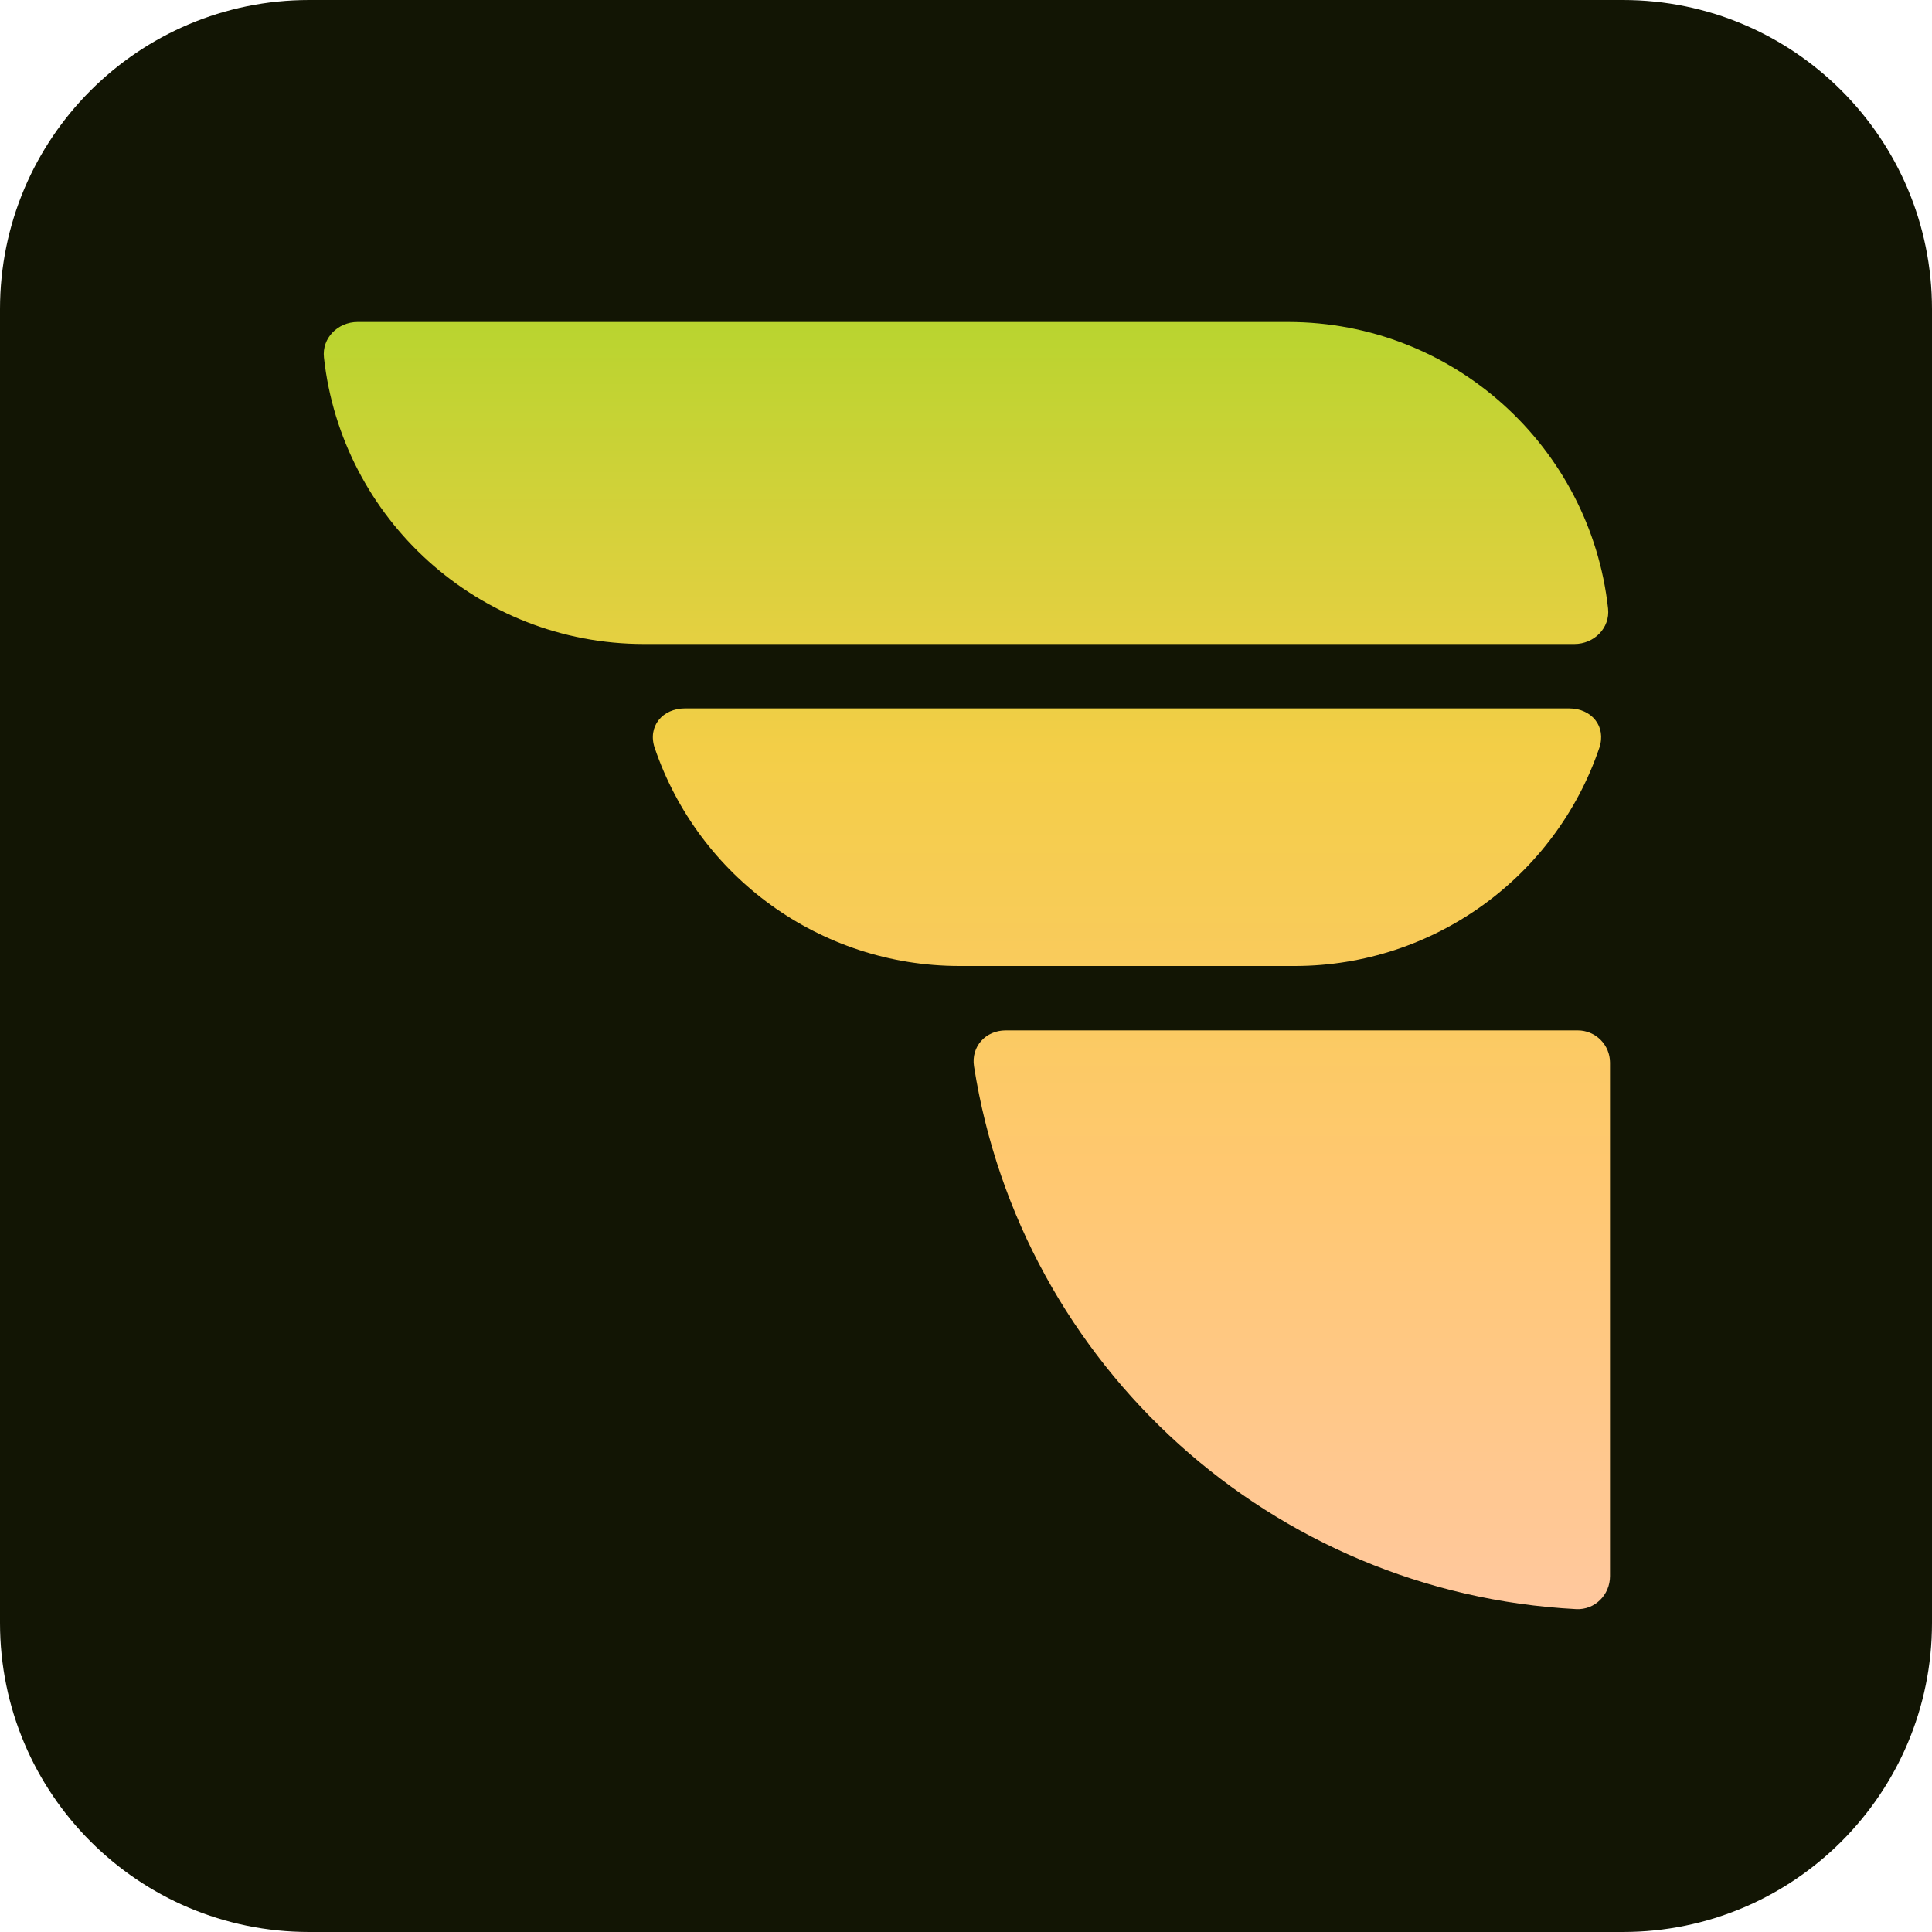
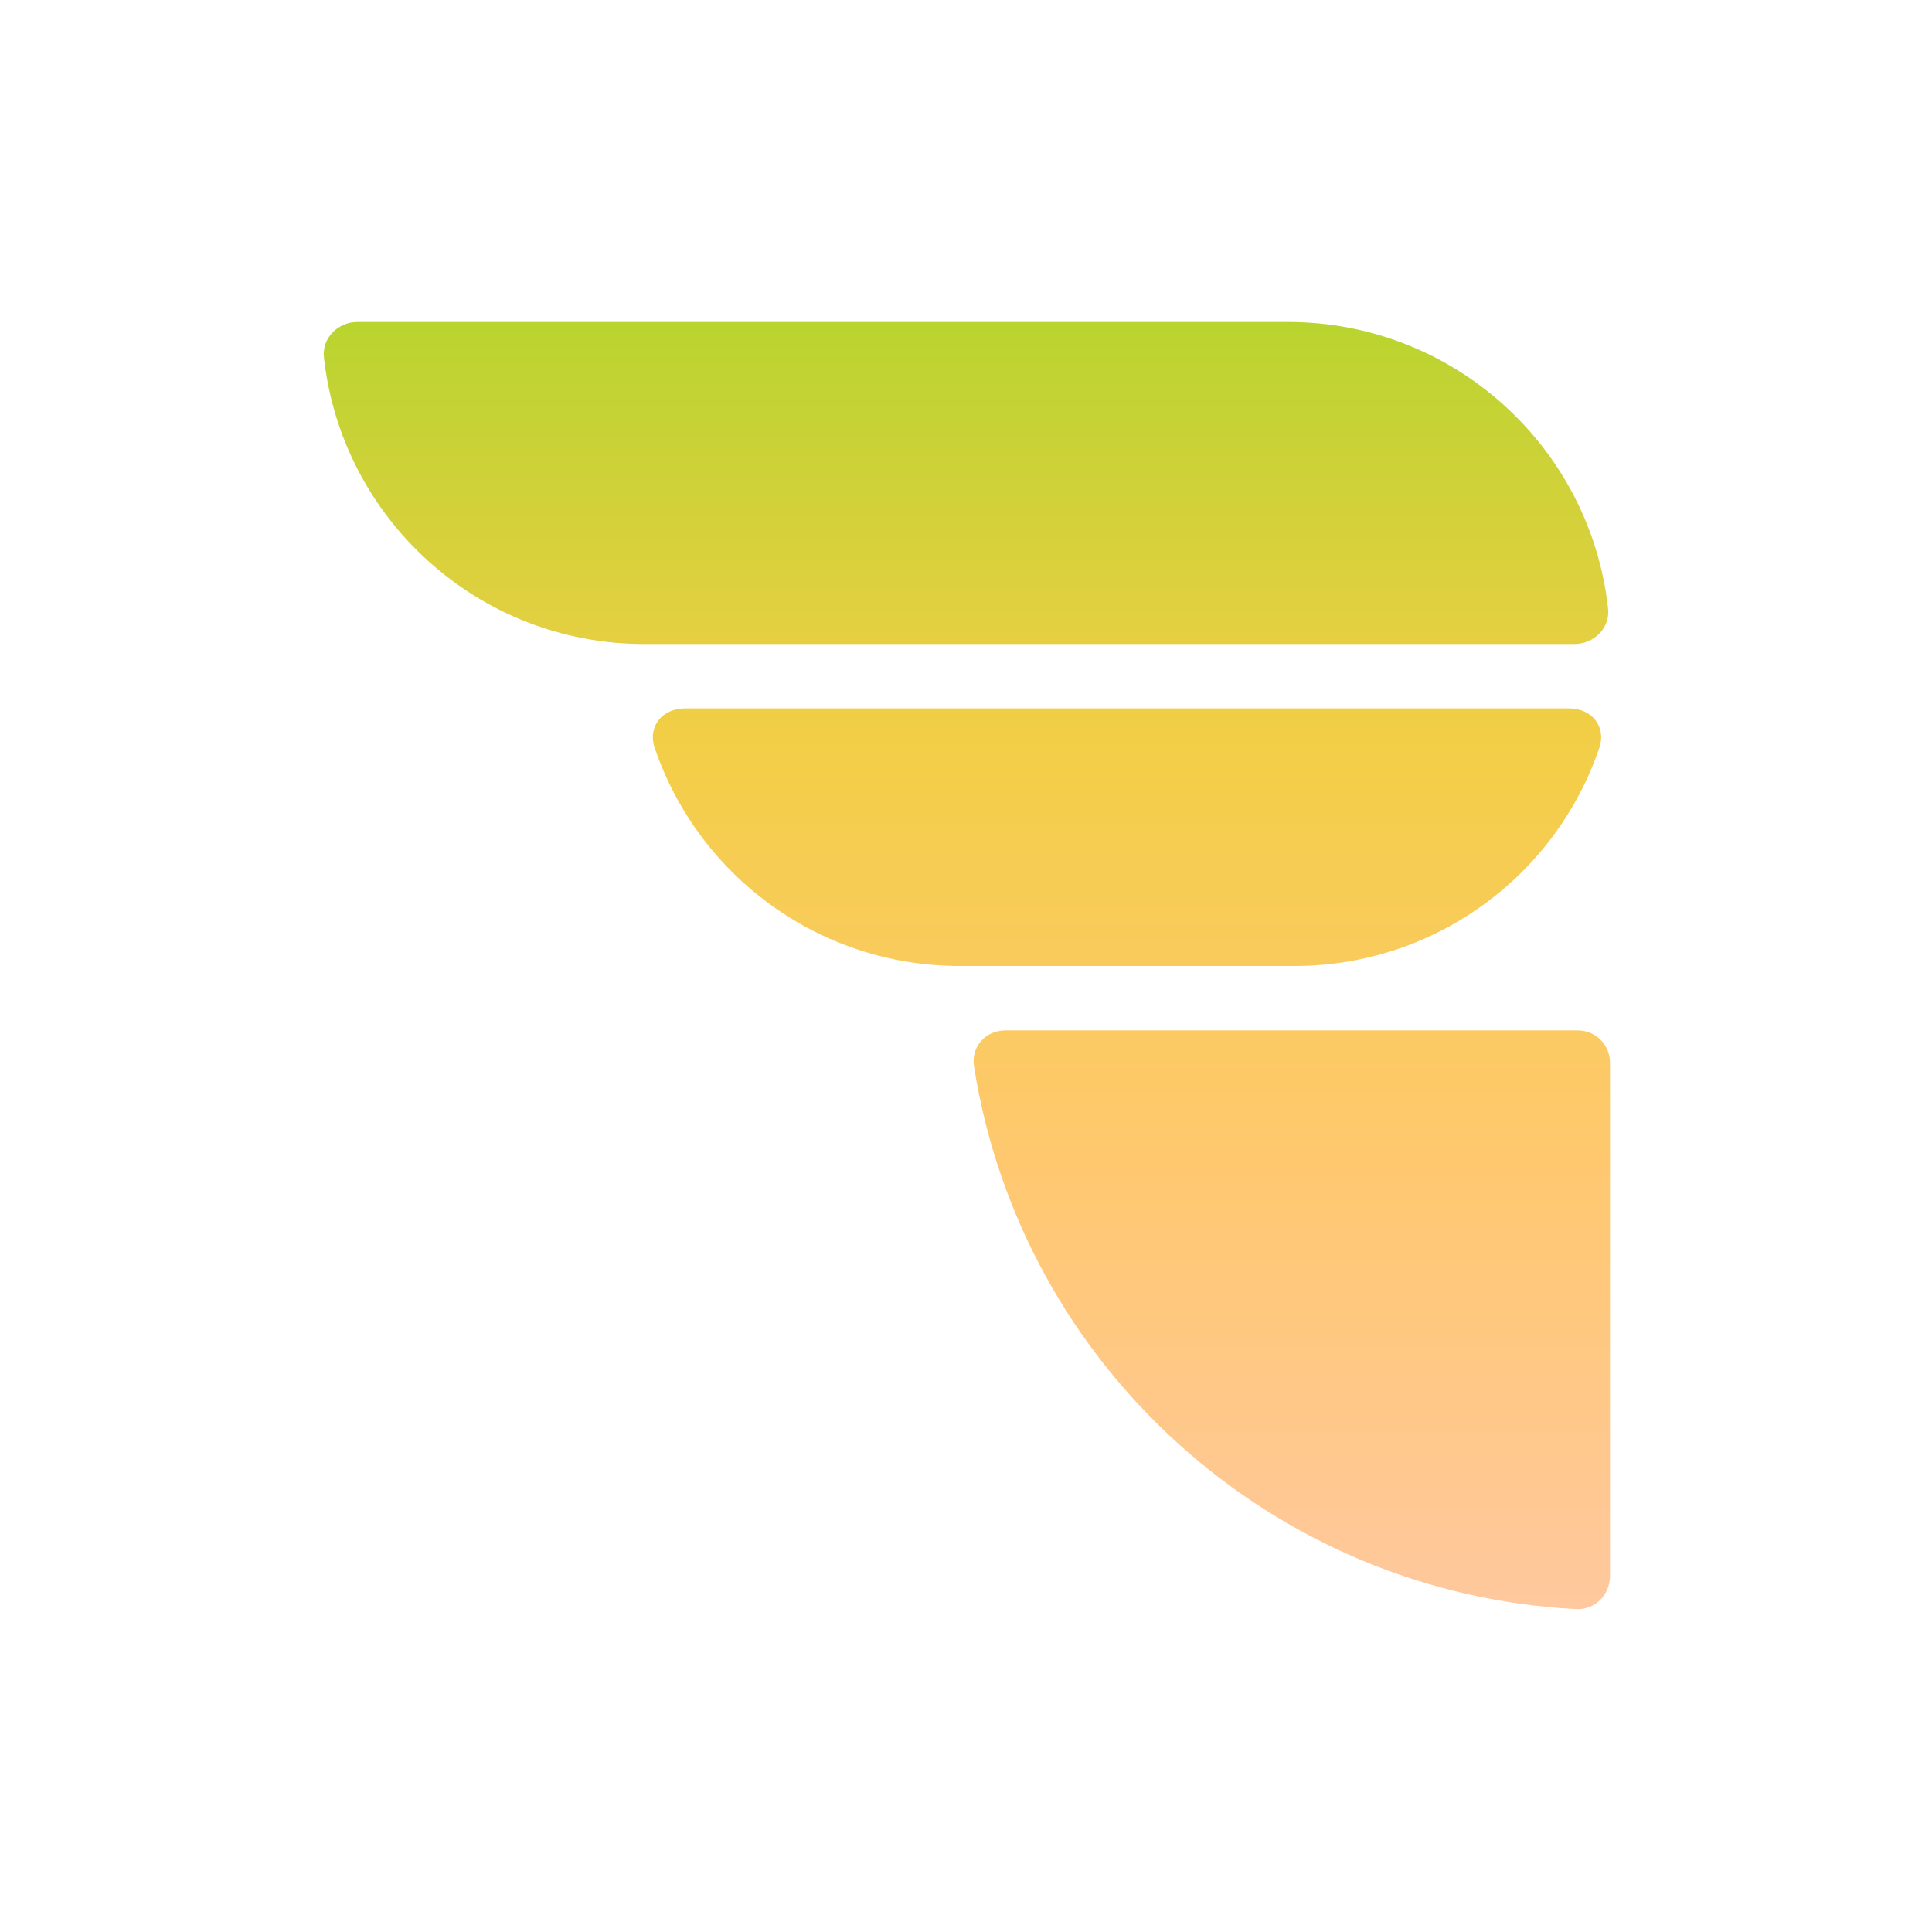
- <svg xmlns="http://www.w3.org/2000/svg" width="600" height="600" viewBox="0 0 600 600" fill="none">
-   <rect width="600" height="600" rx="96" fill="#121504" />
-   <path d="M111.053 100C104.948 100 99.936 104.966 100.602 111.031C106.092 161.069 148.5 200 200 200H331.002H400H488.947C495.052 200 500.064 195.034 499.398 188.969C493.908 138.931 451.5 100 400 100H200H111.053ZM212.723 220C205.696 220 201.063 225.624 203.324 232.271C216.939 272.288 254.684 299.955 297.875 300H347.875H402.238C445.387 299.906 483.074 272.249 496.676 232.271C498.937 225.624 494.304 220 487.277 220H402.238H347.875H212.723ZM312.322 320C306.096 320 301.522 325.029 302.488 331.18C317.13 424.359 395.23 494.804 489.492 499.725C495.29 500.027 500 495.294 500 489.488V330C500 327.348 498.946 324.804 497.071 322.929C495.196 321.054 492.652 320 490 320H312.322Z" fill="url(#paint0_linear_14_2)" />
-   <defs>
+ <svg xmlns="http://www.w3.org/2000/svg" width="600" height="600" viewBox="0 0 600 600" fill="none" version="1.1" id="svg4">
+   <rect width="600" height="600" rx="96" fill="#121504" id="rect1" x="0" y="0" style="display:none" />
+   <path d="M111.053 100C104.948 100 99.936 104.966 100.602 111.031C106.092 161.069 148.5 200 200 200H331.002H400H488.947C495.052 200 500.064 195.034 499.398 188.969C493.908 138.931 451.5 100 400 100H200H111.053ZM212.723 220C205.696 220 201.063 225.624 203.324 232.271C216.939 272.288 254.684 299.955 297.875 300H347.875H402.238C445.387 299.906 483.074 272.249 496.676 232.271C498.937 225.624 494.304 220 487.277 220H402.238H347.875H212.723ZM312.322 320C306.096 320 301.522 325.029 302.488 331.18C317.13 424.359 395.23 494.804 489.492 499.725C495.29 500.027 500 495.294 500 489.488V330C500 327.348 498.946 324.804 497.071 322.929C495.196 321.054 492.652 320 490 320H312.322Z" fill="url(#paint0_linear_14_2)" id="path1" />
+   <defs id="defs4">
    <linearGradient id="paint0_linear_14_2" x1="300.271" y1="100" x2="300.271" y2="499.738" gradientUnits="userSpaceOnUse">
-       <stop stop-color="#B9D42F" />
-       <stop offset="0.33" stop-color="#F3CE47" />
-       <stop offset="0.66" stop-color="#FFC870" />
-       <stop offset="1" stop-color="#FFC89E" />
+       <stop stop-color="#B9D42F" id="stop1" />
+       <stop offset="0.33" stop-color="#F3CE47" id="stop2" />
+       <stop offset="0.66" stop-color="#FFC870" id="stop3" />
+       <stop offset="1" stop-color="#FFC89E" id="stop4" />
    </linearGradient>
  </defs>
</svg>
